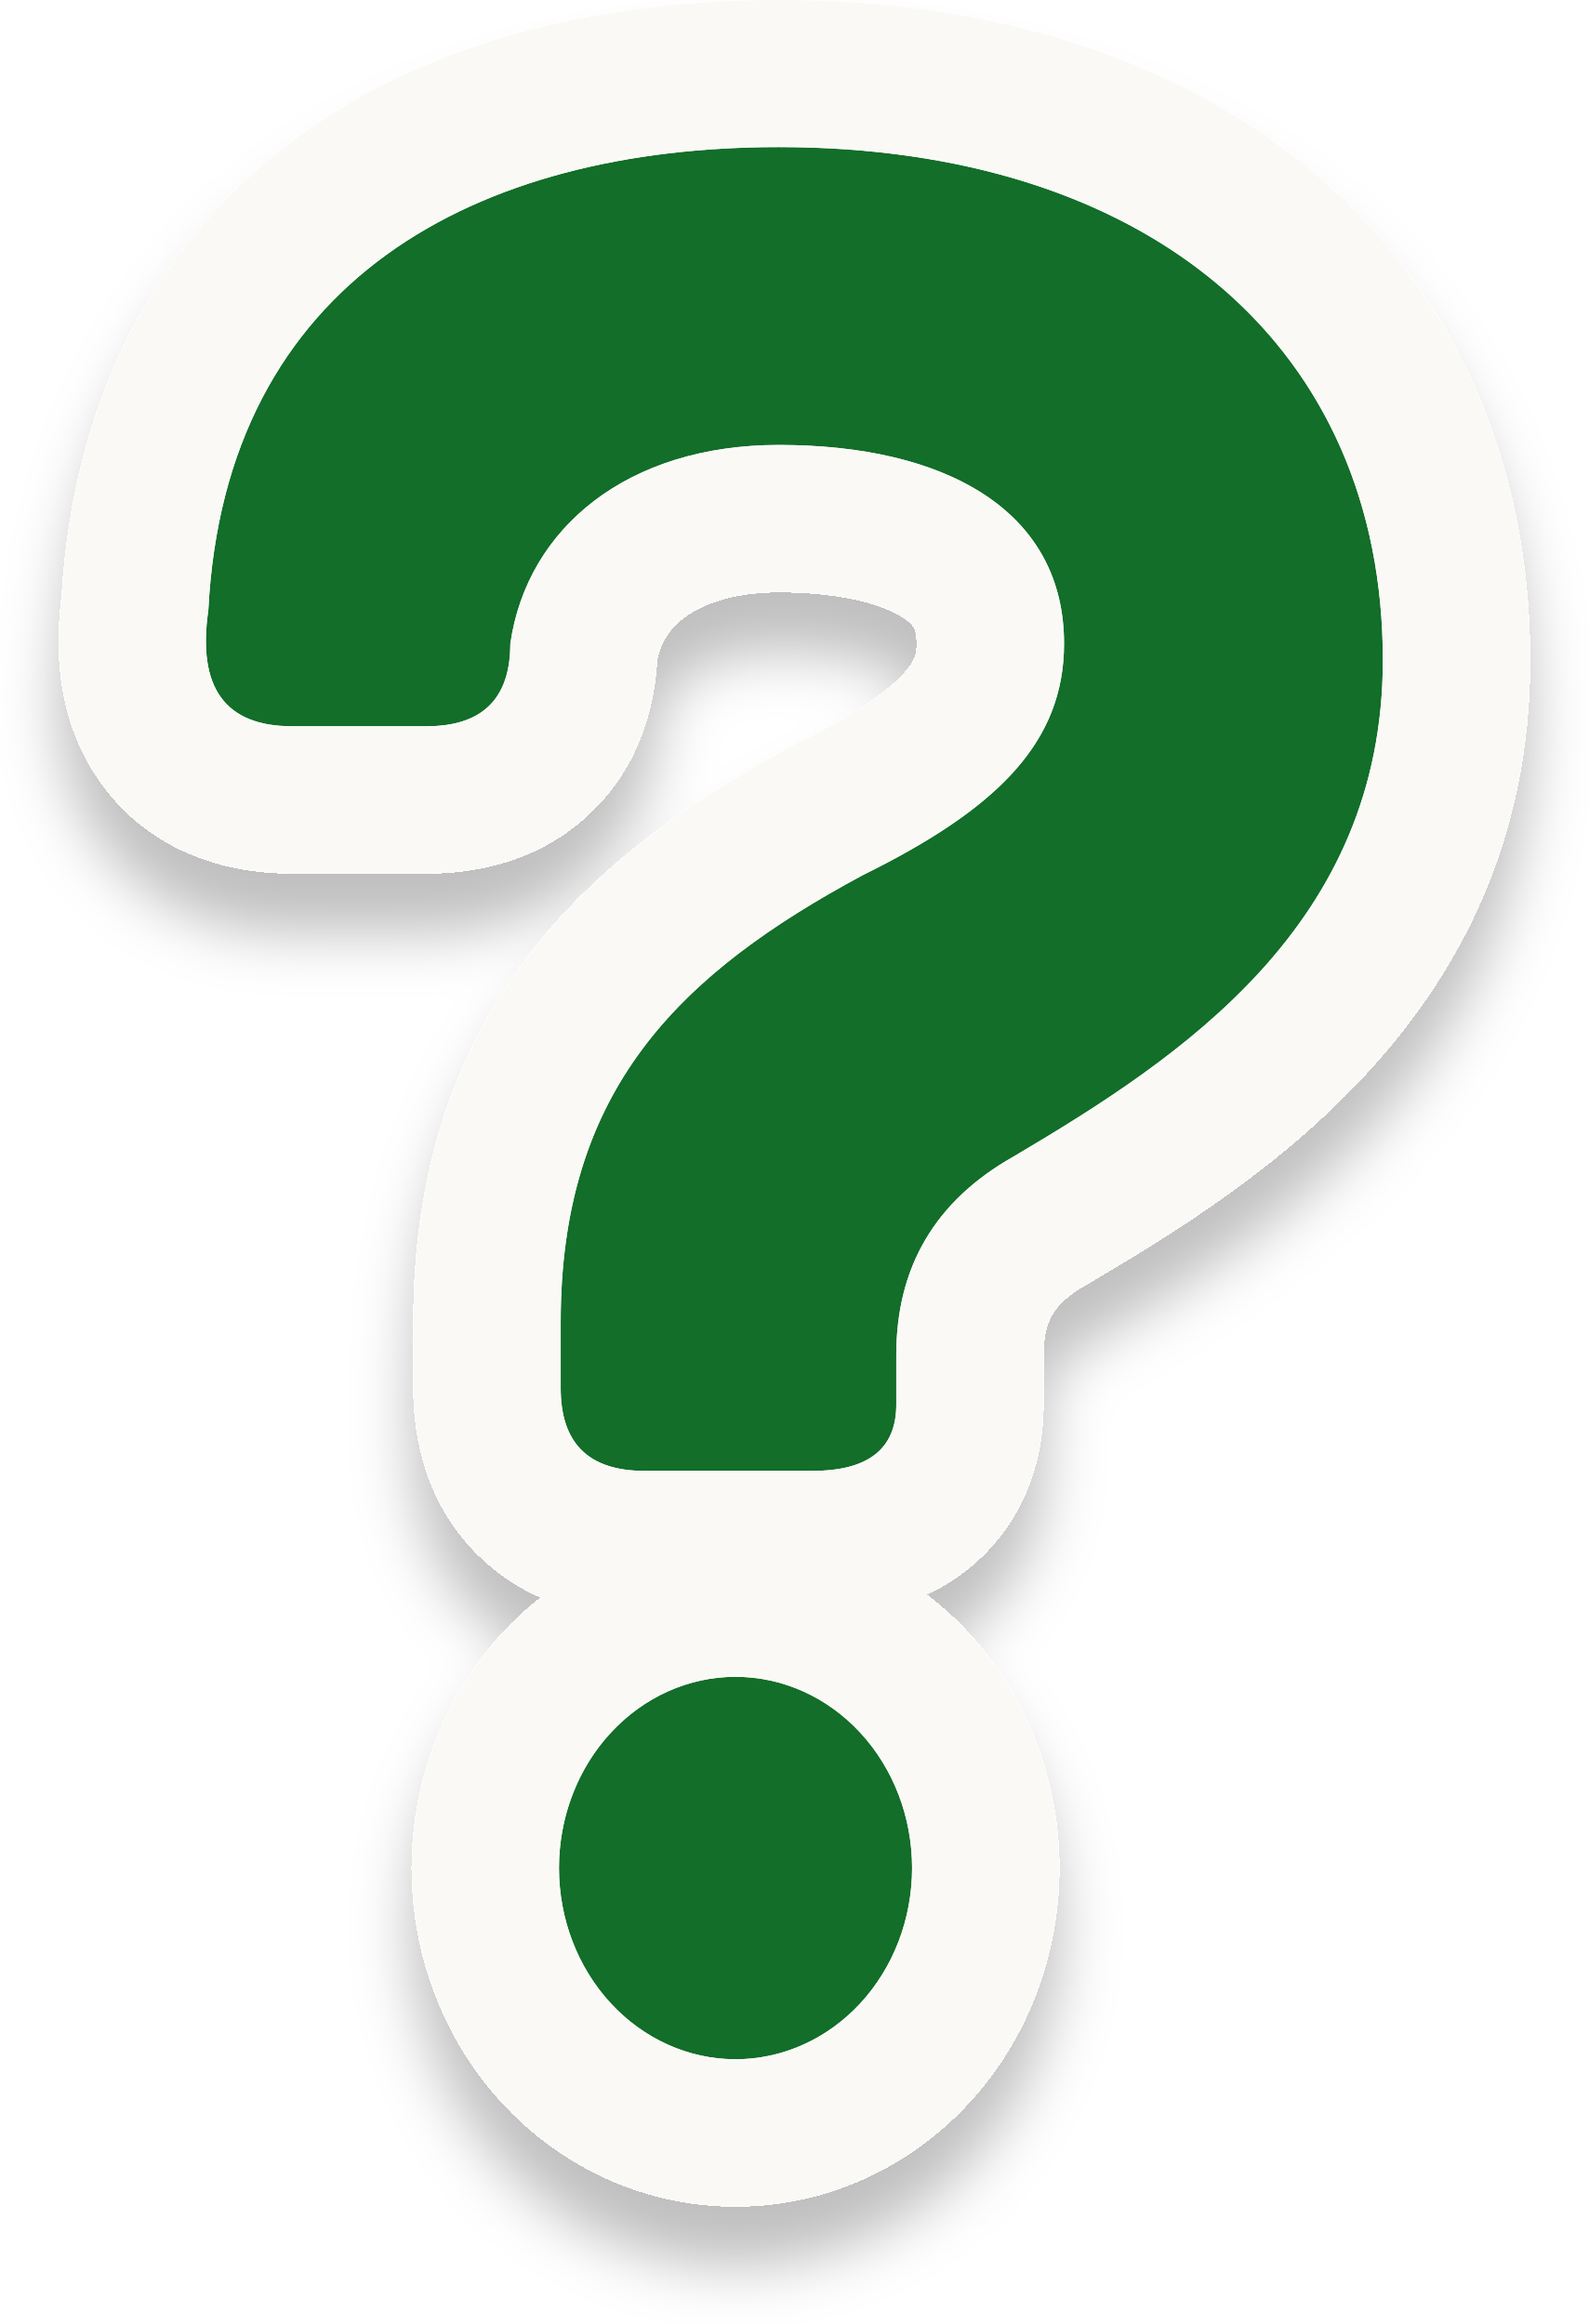
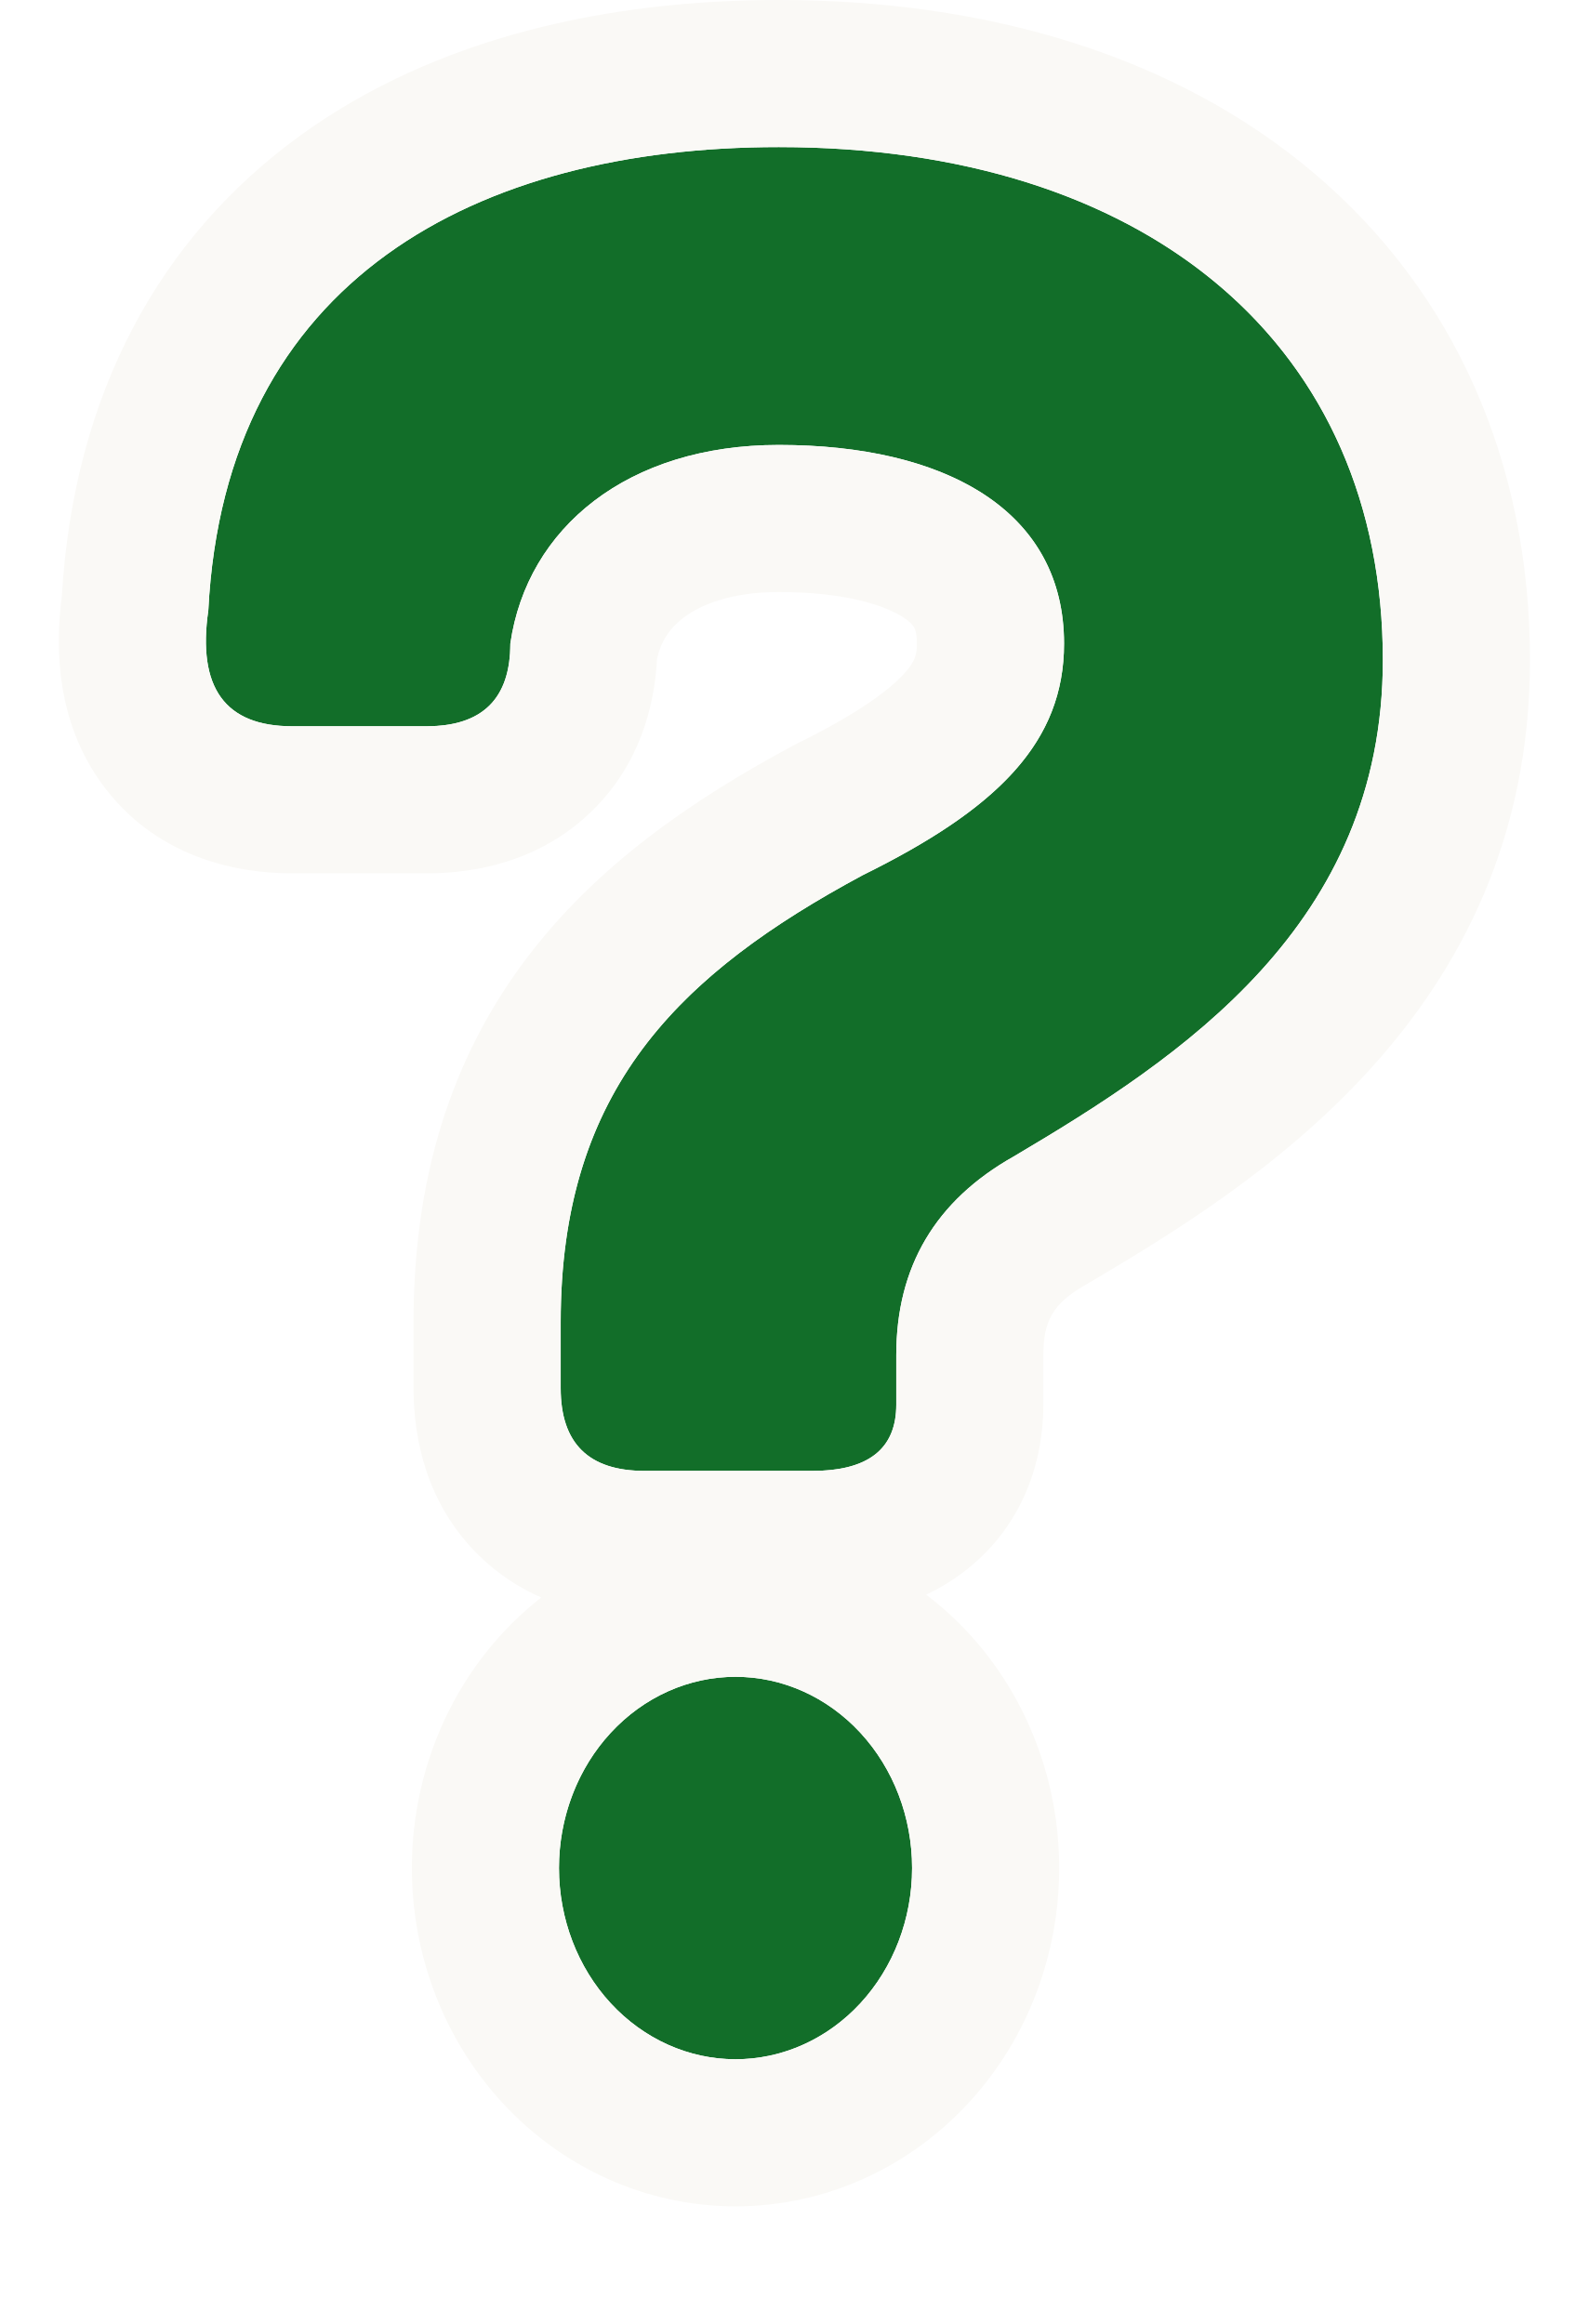
- <svg xmlns="http://www.w3.org/2000/svg" width="54" height="79" viewBox="0 0 54 79" fill="none">
-   <g filter="url(#filter0_d_246_3051)">
+ <svg xmlns="http://www.w3.org/2000/svg" width="216" height="316" viewBox="0 0 54 79" fill="none">
+   <g>
    <path d="M7.08 20.75C7.65 9.5 16.204 5 26.469 5C39.015 5 46.998 11.75 46.998 22.438C46.998 31.438 40.155 35.938 34.453 39.312C31.791 40.812 30.461 43.062 30.461 46.062V47.75C30.461 49.25 29.51 50 27.61 50H21.907C20.006 50 19.056 49.062 19.056 47.188V44.938C19.056 37.062 23.047 33.125 29.32 29.75C33.882 27.5 36.163 25.25 36.163 21.875C36.163 17.375 32.172 15.125 26.469 15.125C21.337 15.125 17.915 17.938 17.345 21.875C17.345 23.75 16.394 24.688 14.493 24.688H9.931C7.65 24.688 6.7 23.375 7.08 20.75Z" fill="#126E29" />
    <path d="M18.998 63.5C18.998 65.224 19.631 66.877 20.756 68.096C21.881 69.315 23.407 70 24.998 70C26.59 70 28.116 69.315 29.241 68.096C30.366 66.877 30.998 65.224 30.998 63.5C30.998 61.776 30.366 60.123 29.241 58.904C28.116 57.685 26.59 57 24.998 57C23.407 57 21.881 57.685 20.756 58.904C19.631 60.123 18.998 61.776 18.998 63.5Z" fill="#126E29" />
    <path d="M30.998 63.5C30.998 61.776 30.366 60.123 29.241 58.904C28.116 57.685 26.59 57 24.998 57C23.407 57 21.881 57.685 20.756 58.904L20.55 59.138C19.554 60.33 18.998 61.884 18.998 63.5C18.998 65.224 19.631 66.877 20.756 68.096C21.881 69.315 23.407 70 24.998 70C26.491 70 27.925 69.398 29.026 68.318L29.241 68.096C30.366 66.877 30.998 65.224 30.998 63.5ZM35.998 63.5C35.998 66.426 34.929 69.306 32.916 71.487C30.889 73.683 28.051 75 24.998 75C21.946 75 19.108 73.683 17.081 71.487C15.068 69.306 13.998 66.426 13.998 63.5C13.998 60.574 15.068 57.694 17.081 55.513C17.487 55.073 17.927 54.669 18.393 54.304C17.65 53.977 16.921 53.511 16.257 52.856C14.499 51.122 14.055 48.913 14.055 47.188V44.938C14.055 40.074 15.316 36.035 17.827 32.668C20.245 29.424 23.551 27.176 26.952 25.347L27.109 25.266C29.18 24.244 30.226 23.455 30.739 22.887C31.1 22.486 31.163 22.256 31.163 21.875C31.163 21.511 31.089 21.367 31.068 21.328C31.043 21.283 30.965 21.16 30.707 20.99C30.108 20.596 28.771 20.125 26.469 20.125C24.811 20.125 23.786 20.574 23.227 21C22.75 21.363 22.455 21.82 22.33 22.398C22.243 24.031 21.729 25.98 20.143 27.544C18.397 29.266 16.198 29.688 14.494 29.688H9.931C7.886 29.688 5.219 29.068 3.457 26.636C1.925 24.519 1.871 22.069 2.101 20.265C2.509 13.372 5.437 8.062 10.205 4.607C14.833 1.253 20.696 0 26.469 0C33.599 4.21167e-05 39.984 1.92 44.673 5.898C49.452 9.952 51.998 15.755 51.998 22.438C51.998 34.548 42.516 40.35 36.999 43.615C36.969 43.633 36.938 43.651 36.908 43.668C35.783 44.302 35.46 44.908 35.46 46.062V47.75C35.46 49.627 34.806 51.815 32.845 53.362C32.403 53.711 31.942 53.987 31.476 54.207C31.99 54.598 32.473 55.033 32.916 55.513C34.929 57.694 35.998 60.574 35.998 63.5ZM36.157 22.189C36.019 25.391 33.739 27.57 29.32 29.75L28.739 30.068C22.802 33.375 19.056 37.309 19.056 44.938V47.188C19.056 49.062 20.006 50 21.907 50H27.61L27.955 49.991C29.625 49.903 30.461 49.156 30.461 47.75V46.062C30.461 43.062 31.791 40.812 34.453 39.312C40.155 35.938 46.998 31.438 46.998 22.438C46.998 11.917 39.263 5.212 27.054 5.005L26.469 5C16.204 5 7.65 9.5 7.08 20.75C6.7 23.375 7.65 24.688 9.931 24.688H14.493L14.838 24.677C16.398 24.574 17.229 23.754 17.334 22.216L17.345 21.875C17.915 17.938 21.337 15.125 26.469 15.125L26.998 15.132C32.417 15.268 36.163 17.516 36.163 21.875L36.157 22.189Z" fill="#FAF9F6" />
  </g>
-   <defs>
-     <filter id="filter0_d_246_3051" x="0" y="0" width="53.998" height="79" filterUnits="userSpaceOnUse" color-interpolation-filters="sRGB">
-       <feFlood flood-opacity="0" result="BackgroundImageFix" />
-       <feColorMatrix in="SourceAlpha" type="matrix" values="0 0 0 0 0 0 0 0 0 0 0 0 0 0 0 0 0 0 127 0" result="hardAlpha" />
-       <feOffset dy="2" />
-       <feGaussianBlur stdDeviation="1" />
-       <feComposite in2="hardAlpha" operator="out" />
-       <feColorMatrix type="matrix" values="0 0 0 0 0 0 0 0 0 0 0 0 0 0 0 0 0 0 0.25 0" />
-       <feBlend mode="normal" in2="BackgroundImageFix" result="effect1_dropShadow_246_3051" />
-       <feBlend mode="normal" in="SourceGraphic" in2="effect1_dropShadow_246_3051" result="shape" />
-     </filter>
-   </defs>
</svg>
